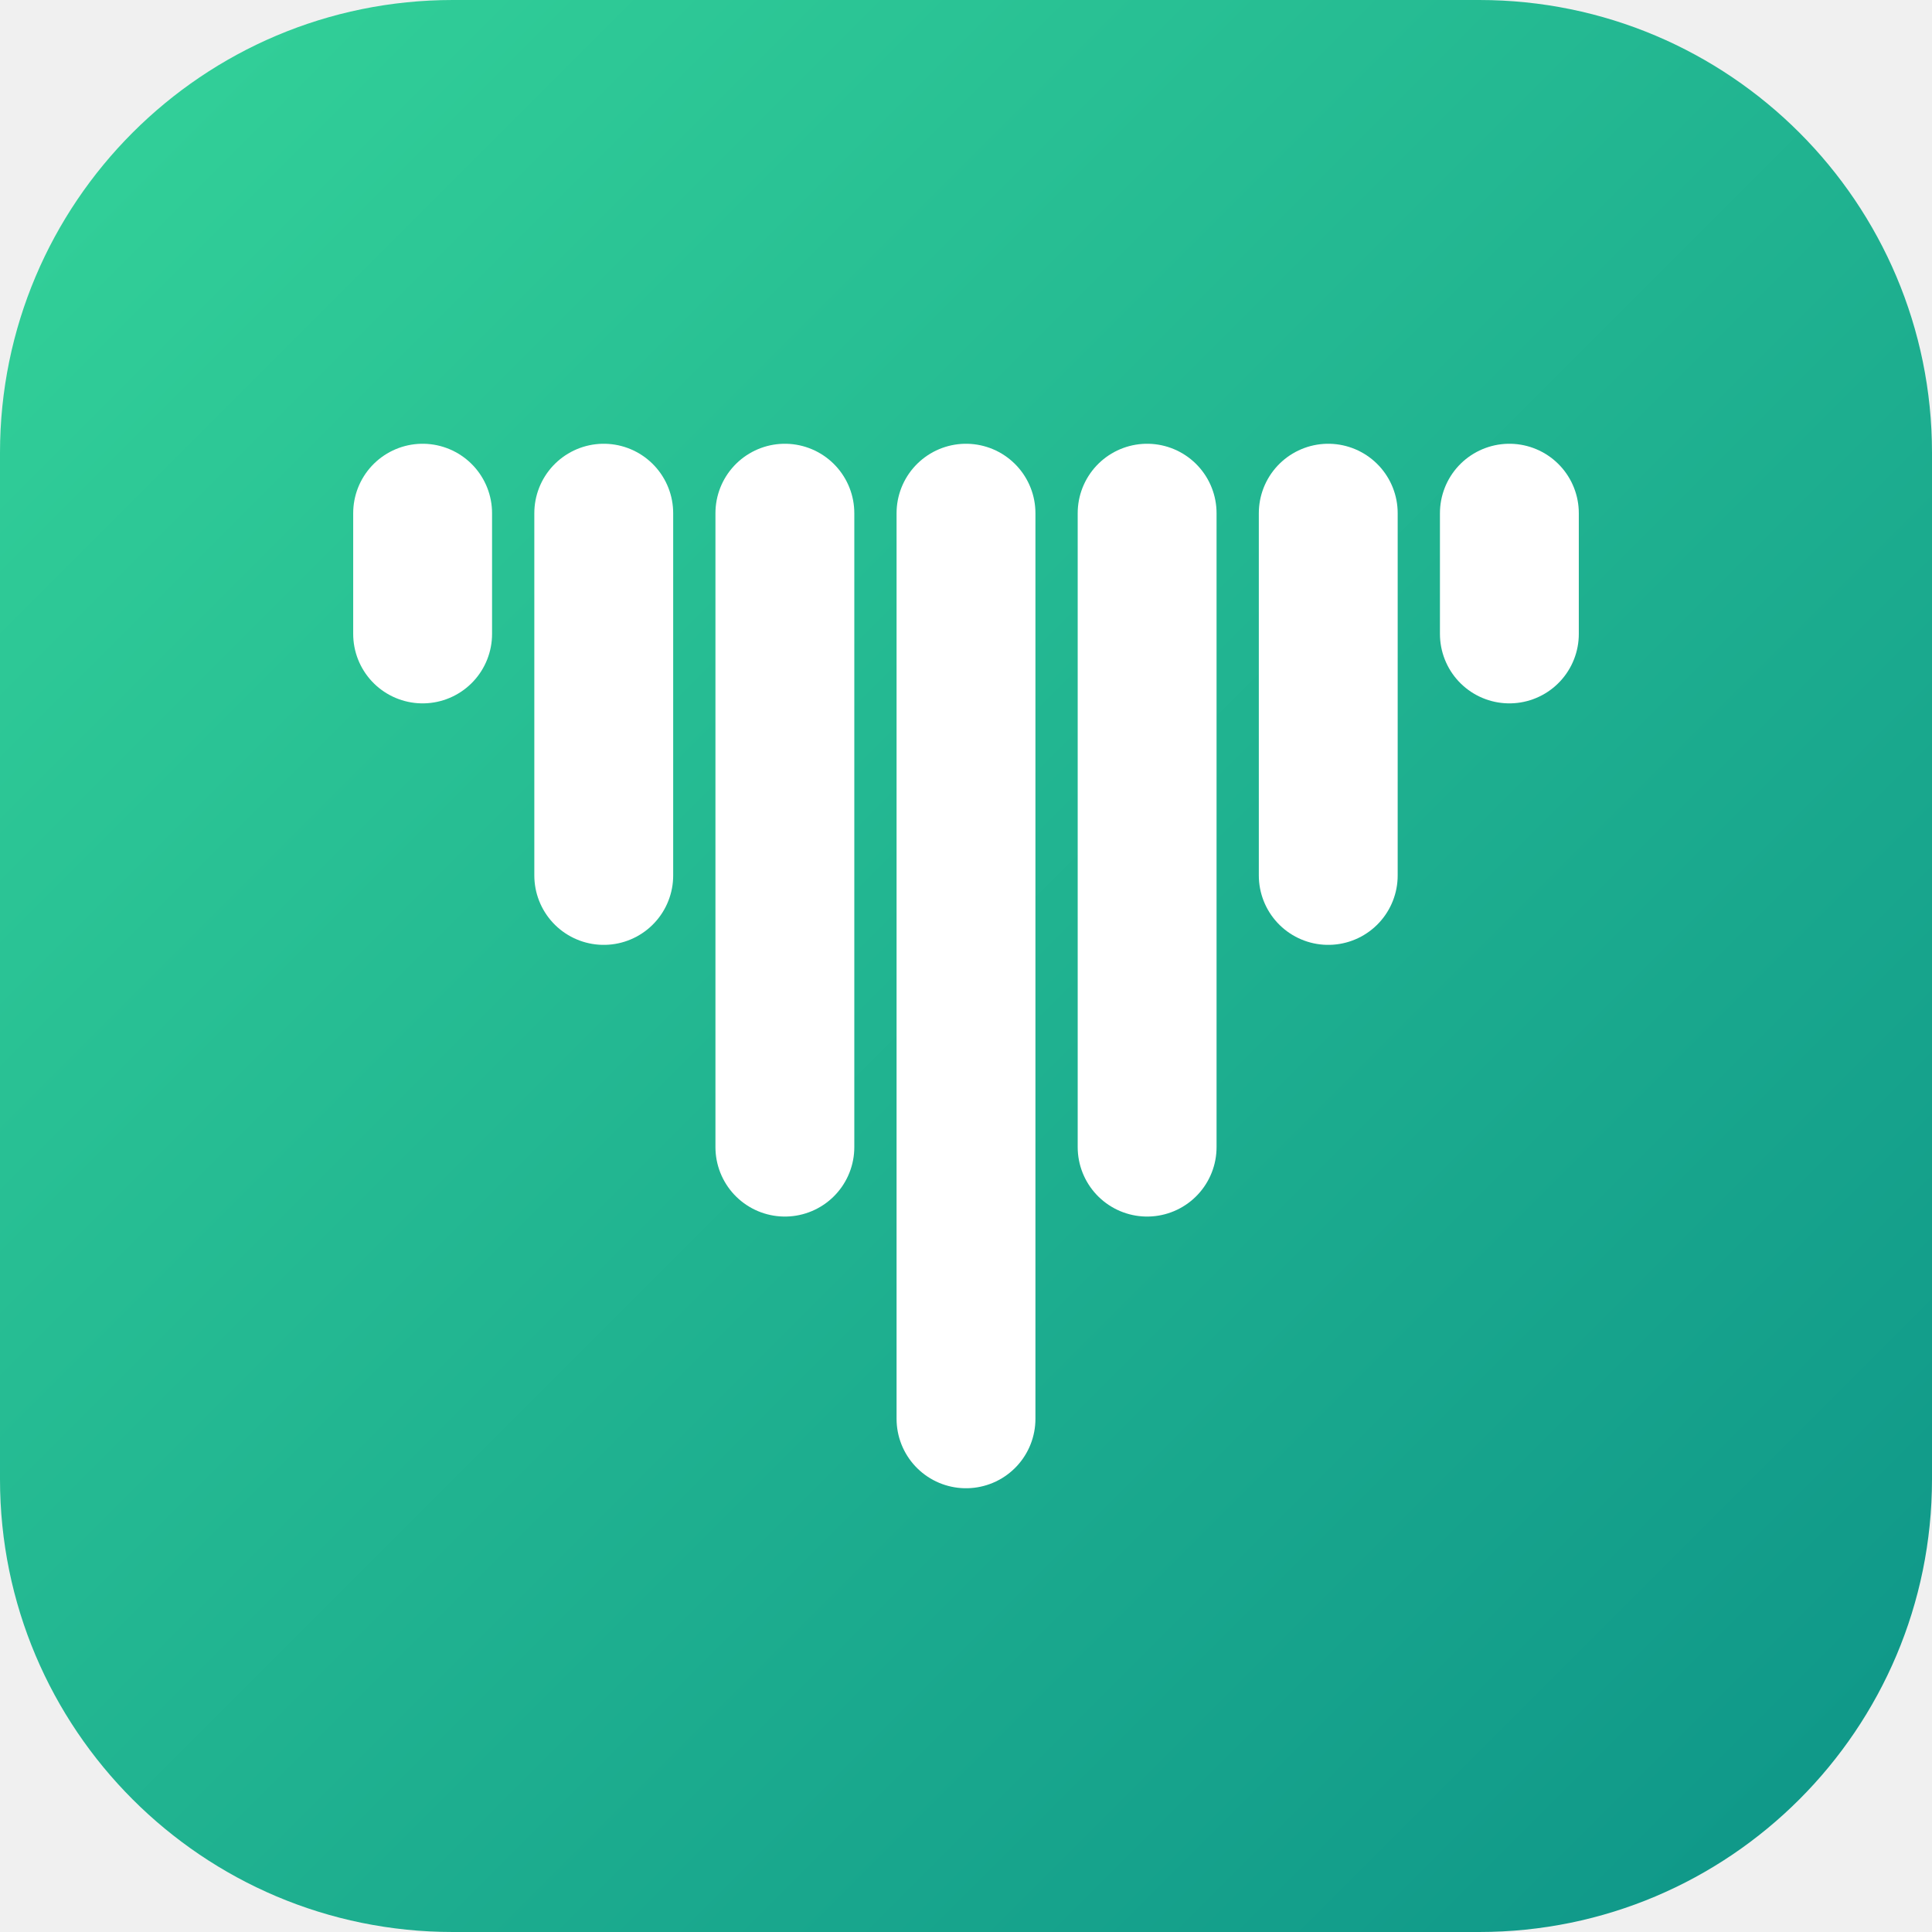
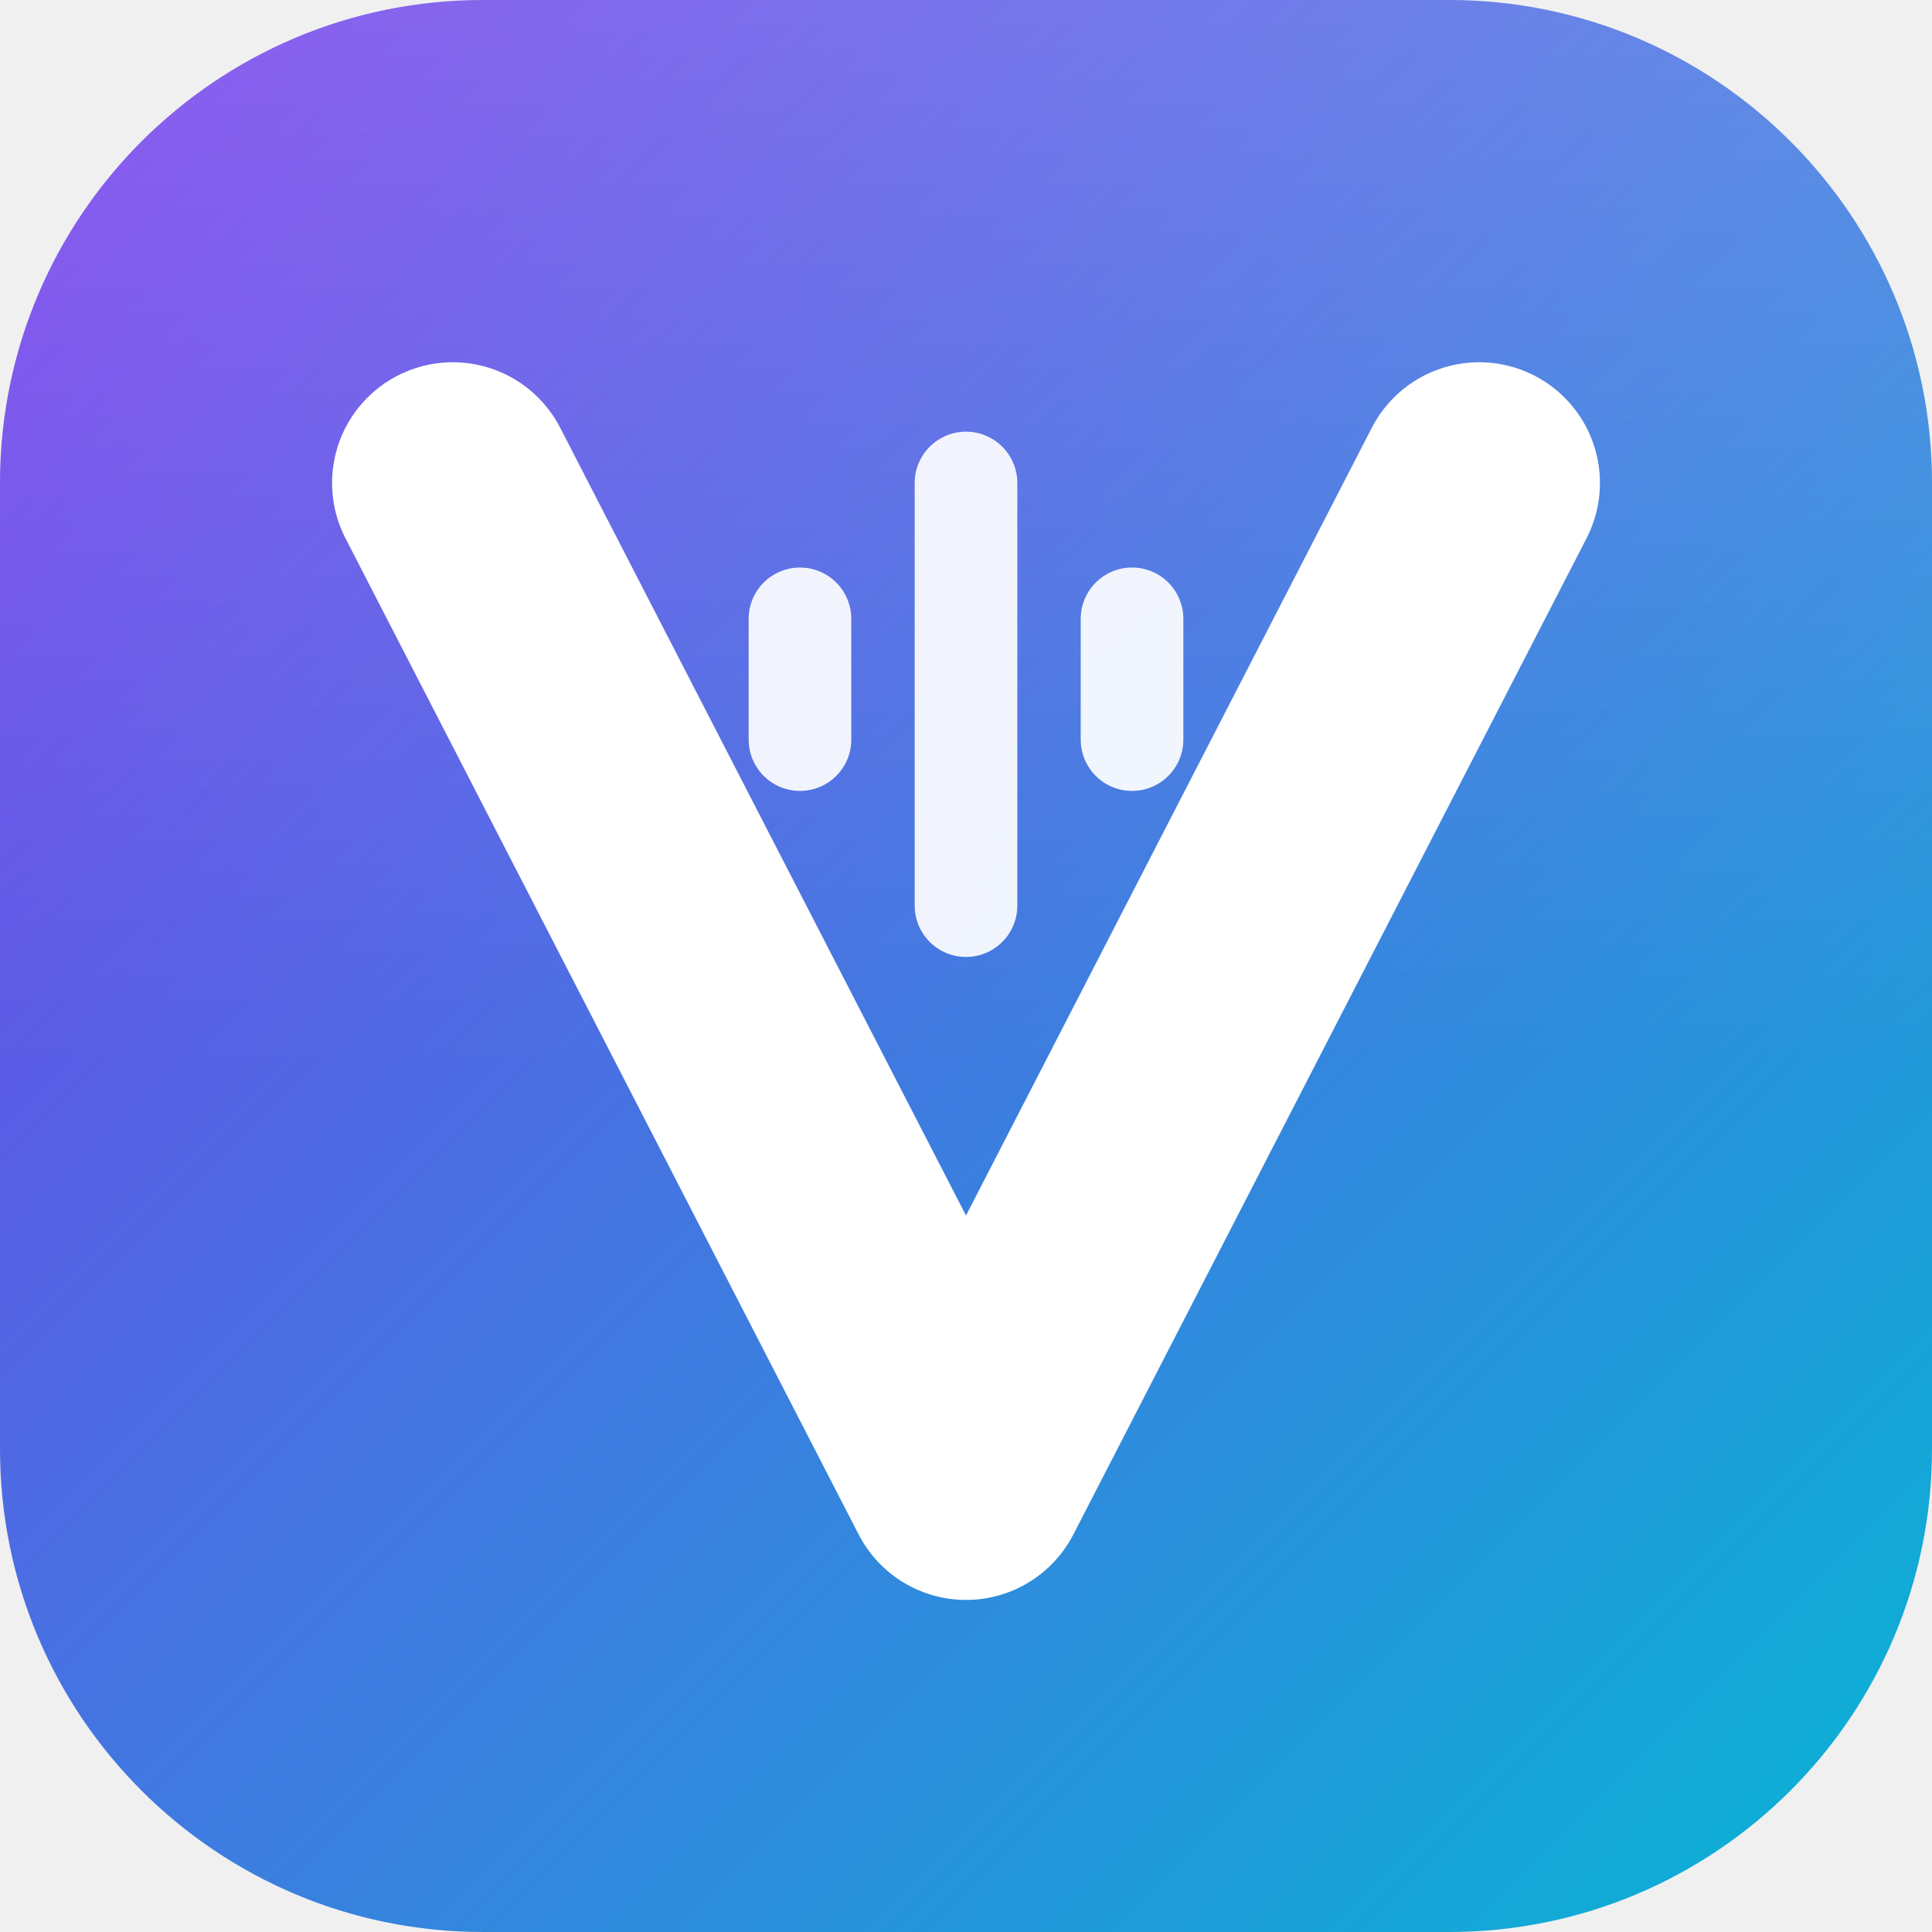
<svg xmlns="http://www.w3.org/2000/svg" viewBox="0 0 64 64" role="img" aria-label="VoxClone">
  <defs>
    <linearGradient id="vox-bg" x1="0" y1="0" x2="1" y2="1">
-       <stop offset="0" stop-color="#34d399" />
-       <stop offset="1" stop-color="#0d9488" />
+       <stop offset="0" stop-color="#7c3aed" />
+       <stop offset="1" stop-color="#06b6d4" />
+     </linearGradient>
+     <linearGradient id="vox-shine" x1="0" y1="0" x2="0" y2="1">
+       <stop offset="0" stop-color="#fff" stop-opacity=".16" />
+       <stop offset=".55" stop-color="#fff" stop-opacity="0" />
    </linearGradient>
  </defs>
-   <rect width="64" height="64" rx="15" fill="url(#vox-bg)" />
-   <g stroke="#ffffff" stroke-width="4.6" stroke-linecap="round" fill="none">
-     <line x1="14" y1="17" x2="14" y2="21" />
-     <line x1="20" y1="17" x2="20" y2="29" />
-     <line x1="26" y1="17" x2="26" y2="38" />
-     <line x1="32" y1="17" x2="32" y2="47" />
-     <line x1="38" y1="17" x2="38" y2="38" />
-     <line x1="44" y1="17" x2="44" y2="29" />
-     <line x1="50" y1="17" x2="50" y2="21" />
+   <rect width="64" height="64" rx="16" fill="url(#vox-bg)" />
+   <rect width="64" height="64" rx="16" fill="url(#vox-shine)" />
+   <path d="M15 16 L32 49 L49 16" stroke="#fff" stroke-width="8" fill="none" stroke-linecap="round" stroke-linejoin="round" />
+   <g stroke="#fff" stroke-width="3.4" stroke-linecap="round" stroke-opacity=".92">
+     <line x1="26.5" y1="20.5" x2="26.5" y2="24.5" />
+     <line x1="32" y1="16" x2="32" y2="30" />
+     <line x1="37.5" y1="20.5" x2="37.5" y2="24.5" />
  </g>
</svg>
